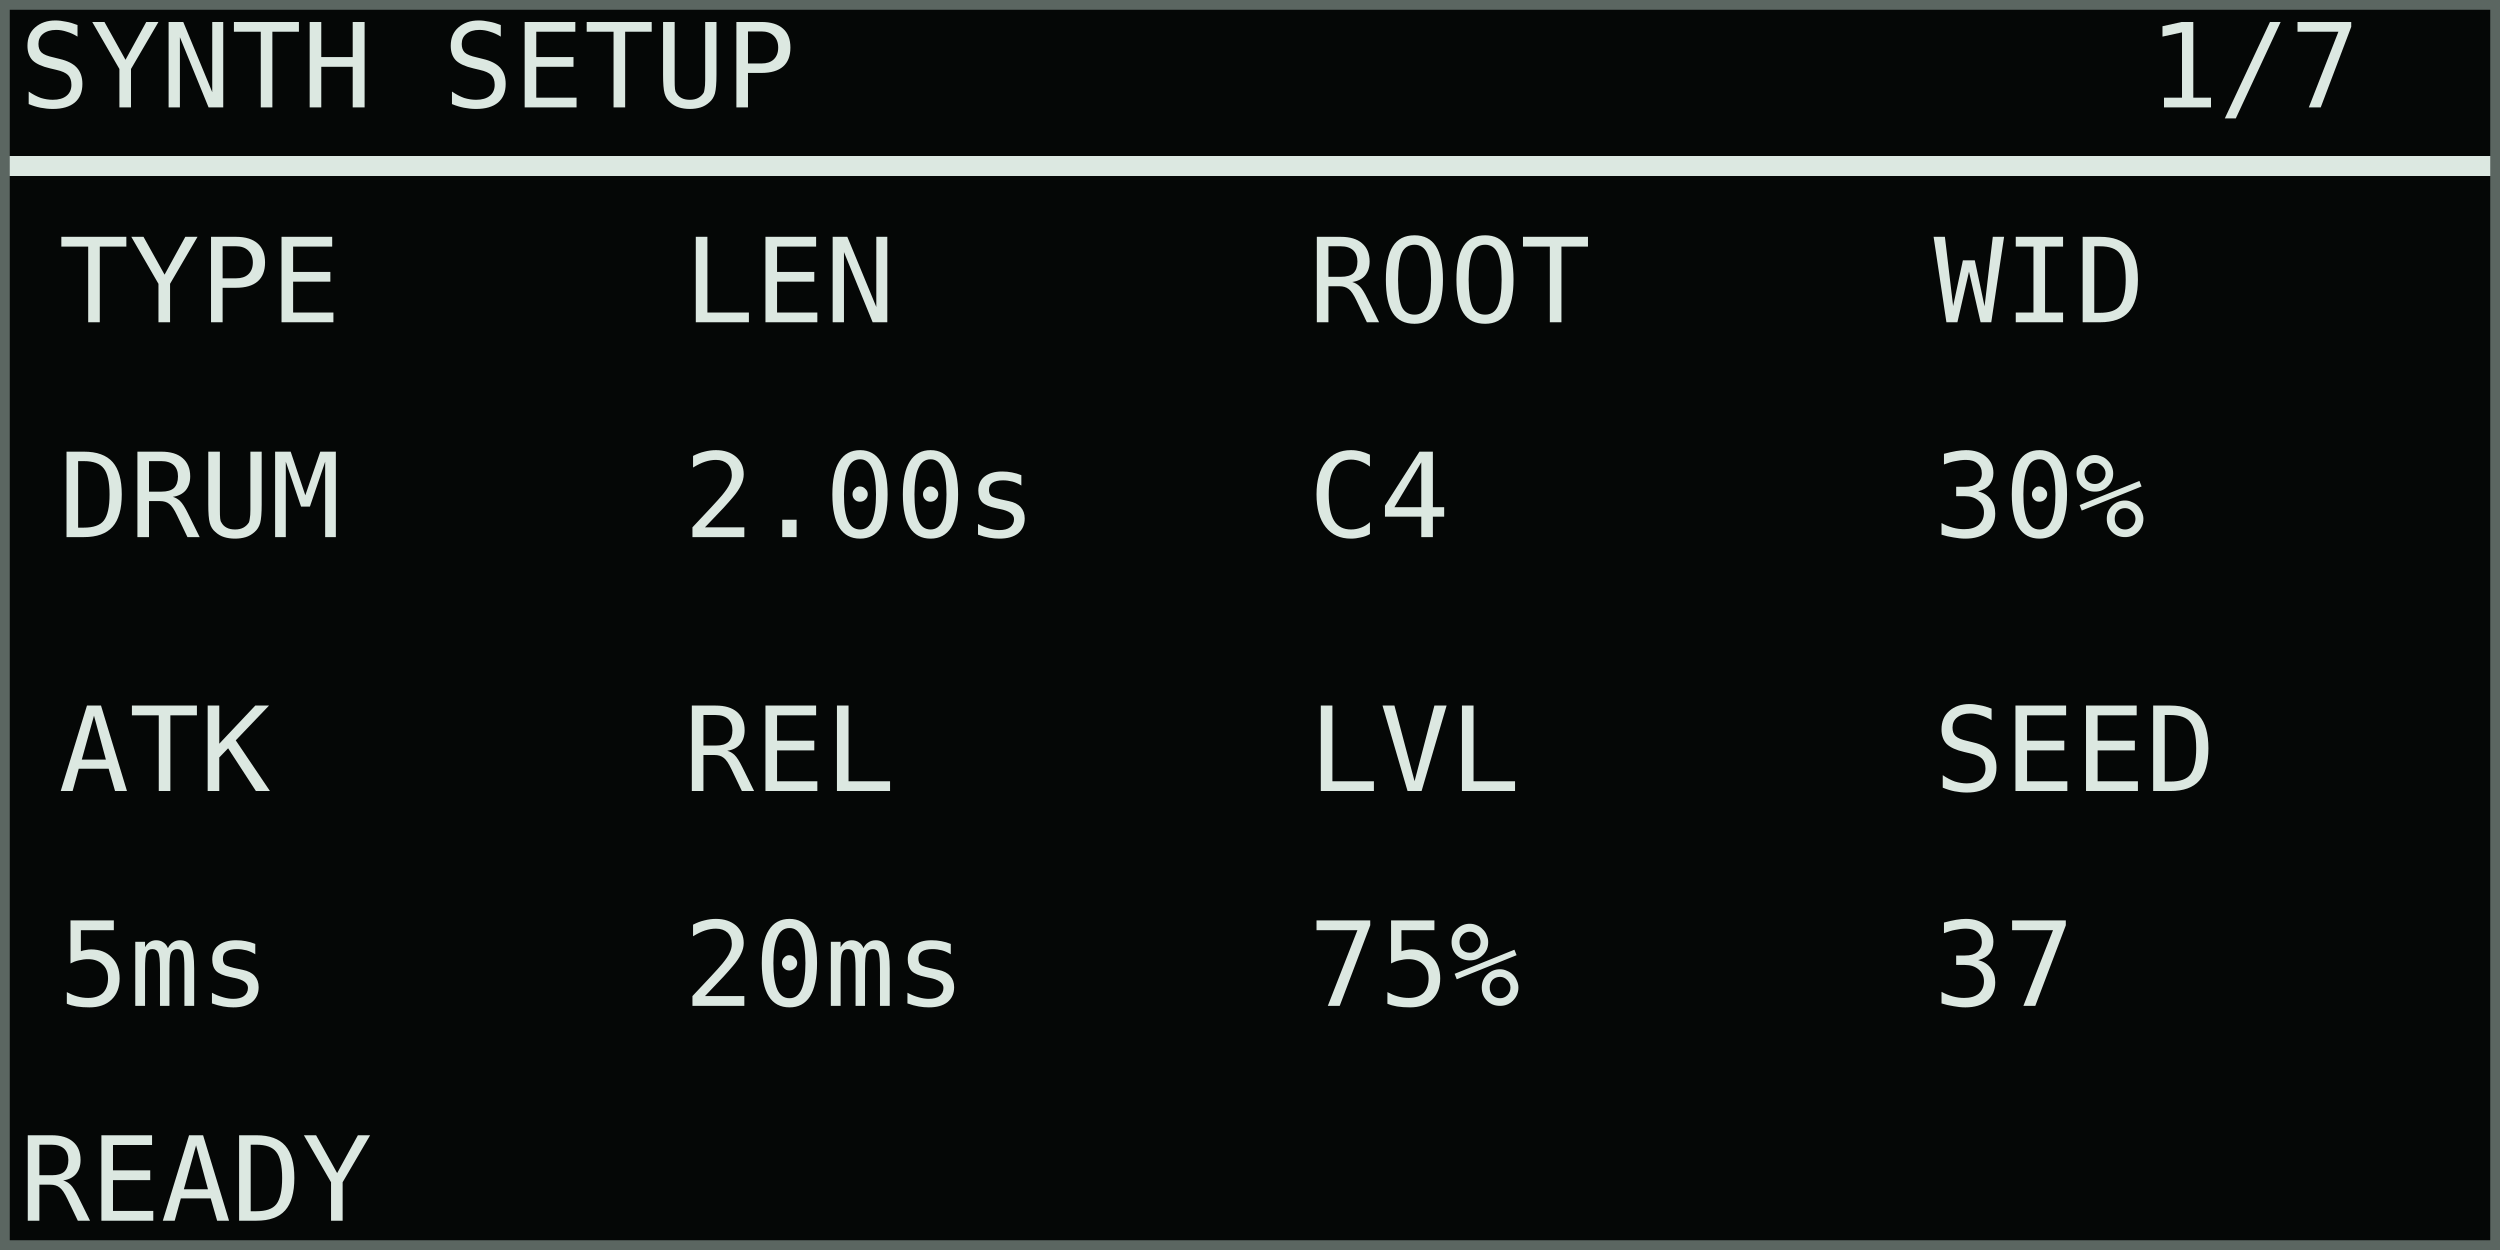
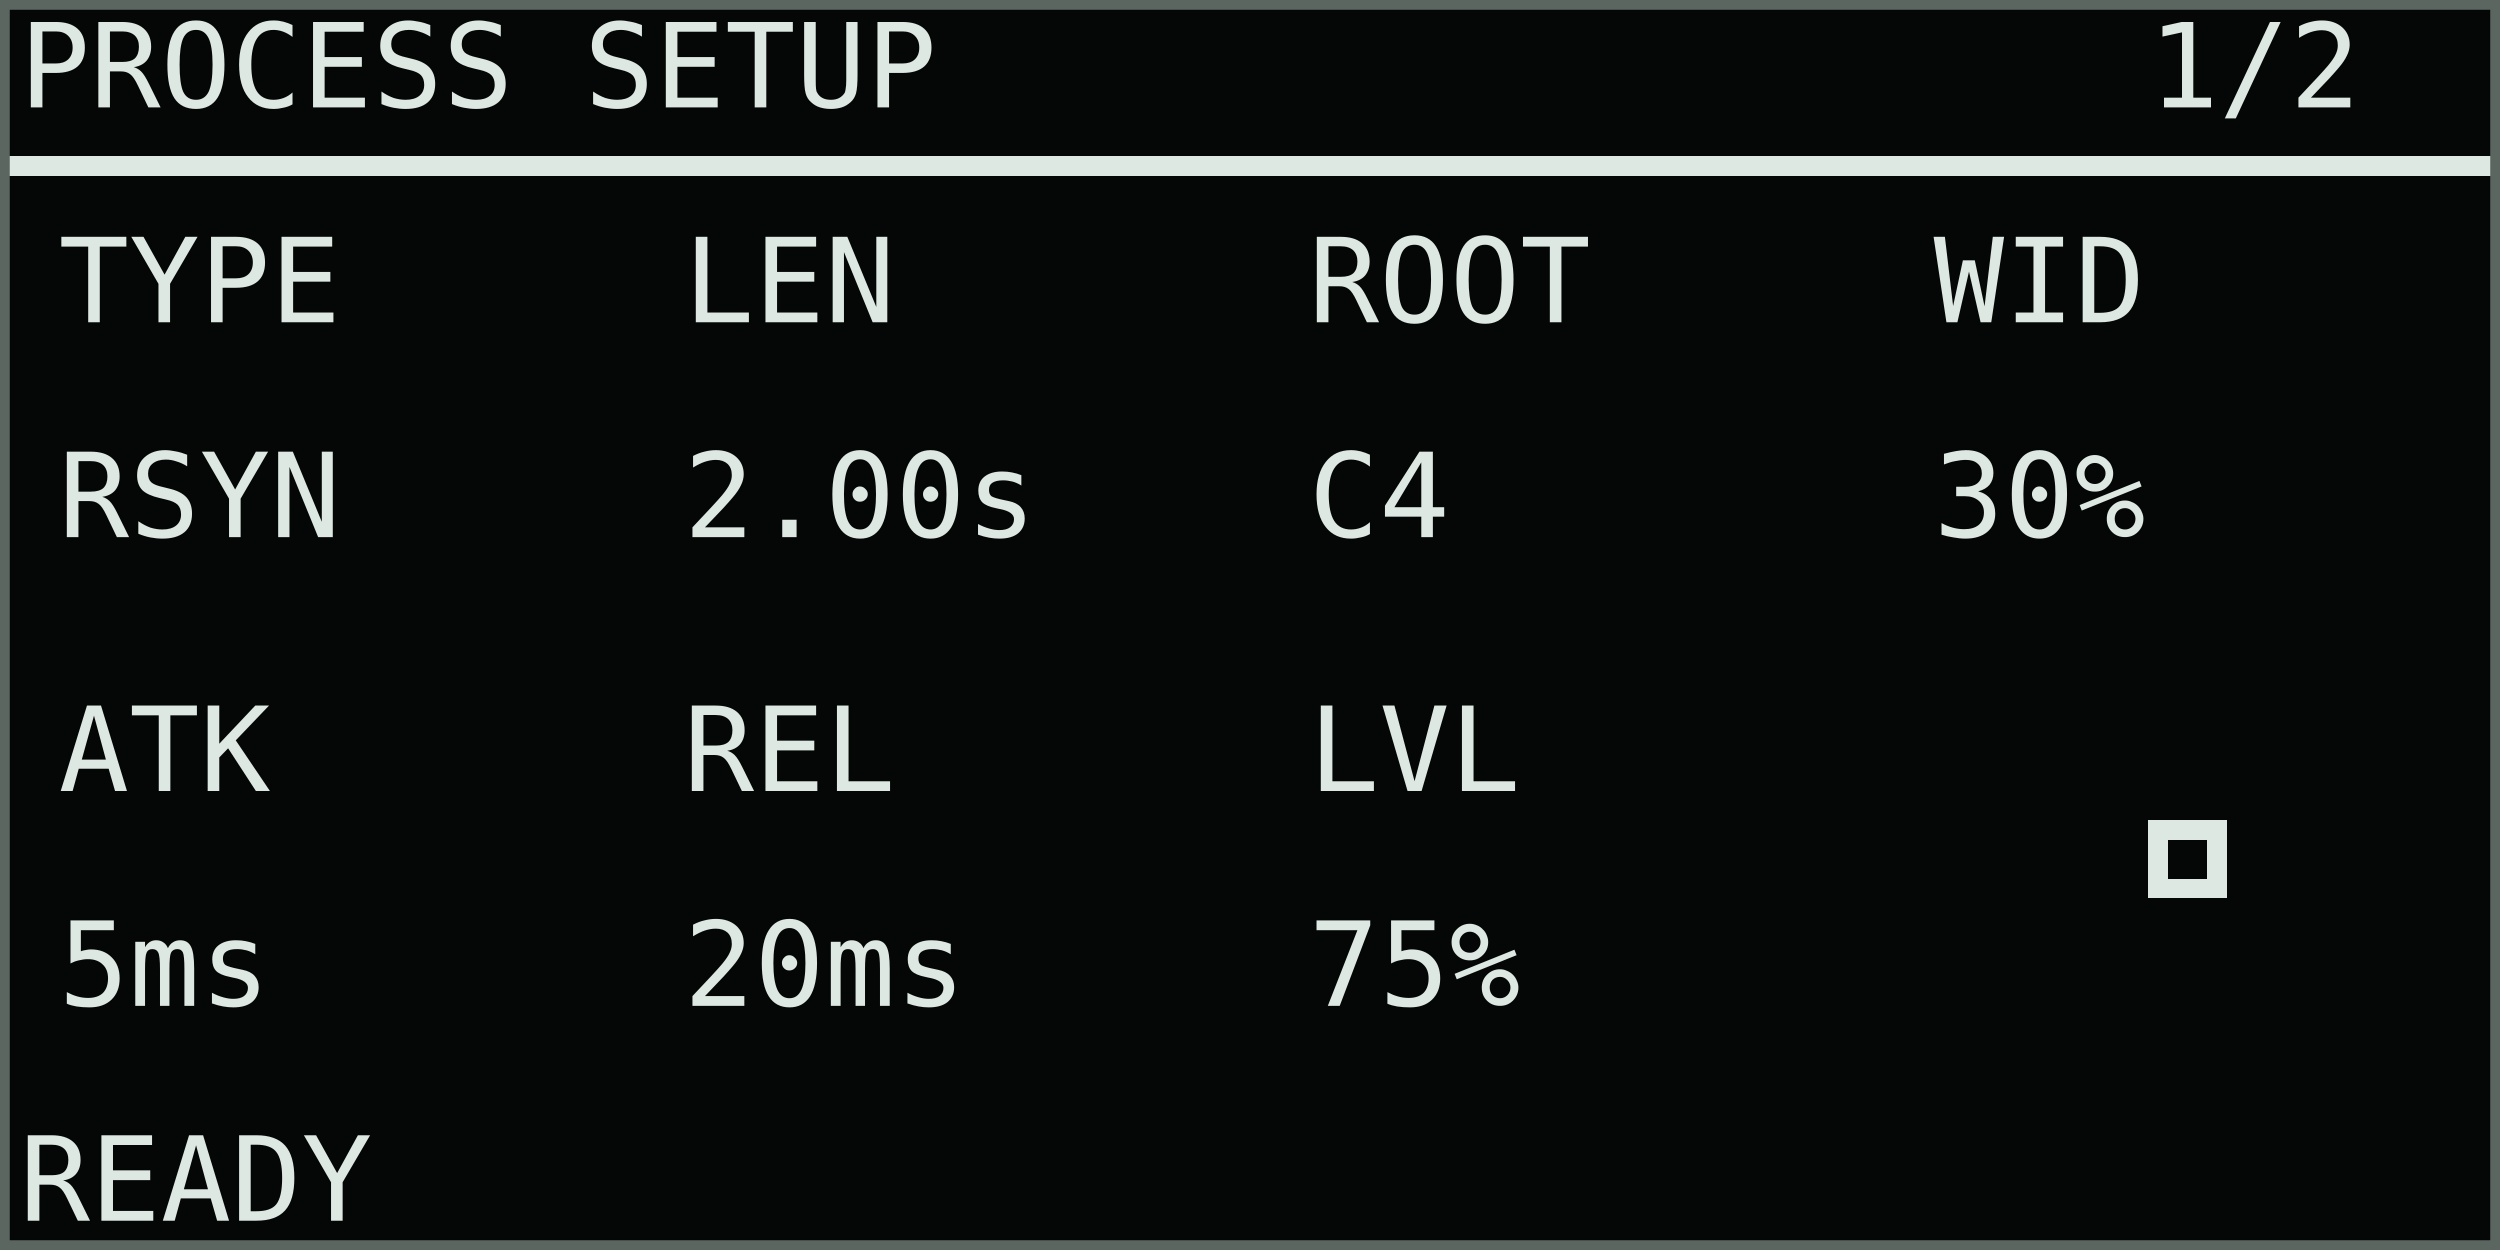
<svg xmlns="http://www.w3.org/2000/svg" width="768" height="384" viewBox="0 0 128 64" role="img" aria-labelledby="title desc">
  <rect width="128" height="64" fill="#050706" />
  <g shape-rendering="crispEdges" font-family="DejaVu Sans Mono, IBM Plex Mono, monospace" font-size="6" font-style="normal" font-weight="400" text-rendering="geometricPrecision">
-     <text x="1" y="5.5" fill="#dce8e1">SYNTH SETUP</text>
-     <text x="110" y="5.5" fill="#dce8e1">1/7</text>
+     <text x="1" y="5.5" fill="#dce8e1">PROCESS SETUP</text>
+     <text x="110" y="5.5" fill="#dce8e1">1/2</text>
    <rect x="0" y="8" width="128" height="1" fill="#dce8e1" />
    <text x="3" y="16.5" fill="#dce8e1">TYPE</text>
-     <text x="3" y="27.5" fill="#dce8e1">DRUM</text>
+     <text x="3" y="27.5" fill="#dce8e1">RSYN</text>
    <text x="35" y="16.5" fill="#dce8e1">LEN</text>
    <text x="35" y="27.5" fill="#dce8e1">2.00s</text>
    <text x="67" y="16.5" fill="#dce8e1">ROOT</text>
    <text x="67" y="27.5" fill="#dce8e1">C4</text>
    <text x="99" y="16.5" fill="#dce8e1">WID</text>
    <text x="99" y="27.5" fill="#dce8e1">30%</text>
    <text x="3" y="40.5" fill="#dce8e1">ATK</text>
    <text x="3" y="51.5" fill="#dce8e1">5ms</text>
    <text x="35" y="40.5" fill="#dce8e1">REL</text>
    <text x="35" y="51.5" fill="#dce8e1">20ms</text>
    <text x="67" y="40.5" fill="#dce8e1">LVL</text>
    <text x="67" y="51.5" fill="#dce8e1">75%</text>
-     <text x="99" y="40.5" fill="#dce8e1">SEED</text>
-     <text x="99" y="51.5" fill="#dce8e1">37</text>
+     <rect x="110" y="42" width="4" height="4" fill="#dce8e1" />
+     <rect x="111" y="43" width="2" height="2" fill="#050706" />
    <text x="1" y="62.5" fill="#dce8e1">READY</text>
  </g>
  <rect x="0.25" y="0.25" width="127.5" height="63.5" fill="none" stroke="#5b6661" stroke-width="0.5" />
</svg>
